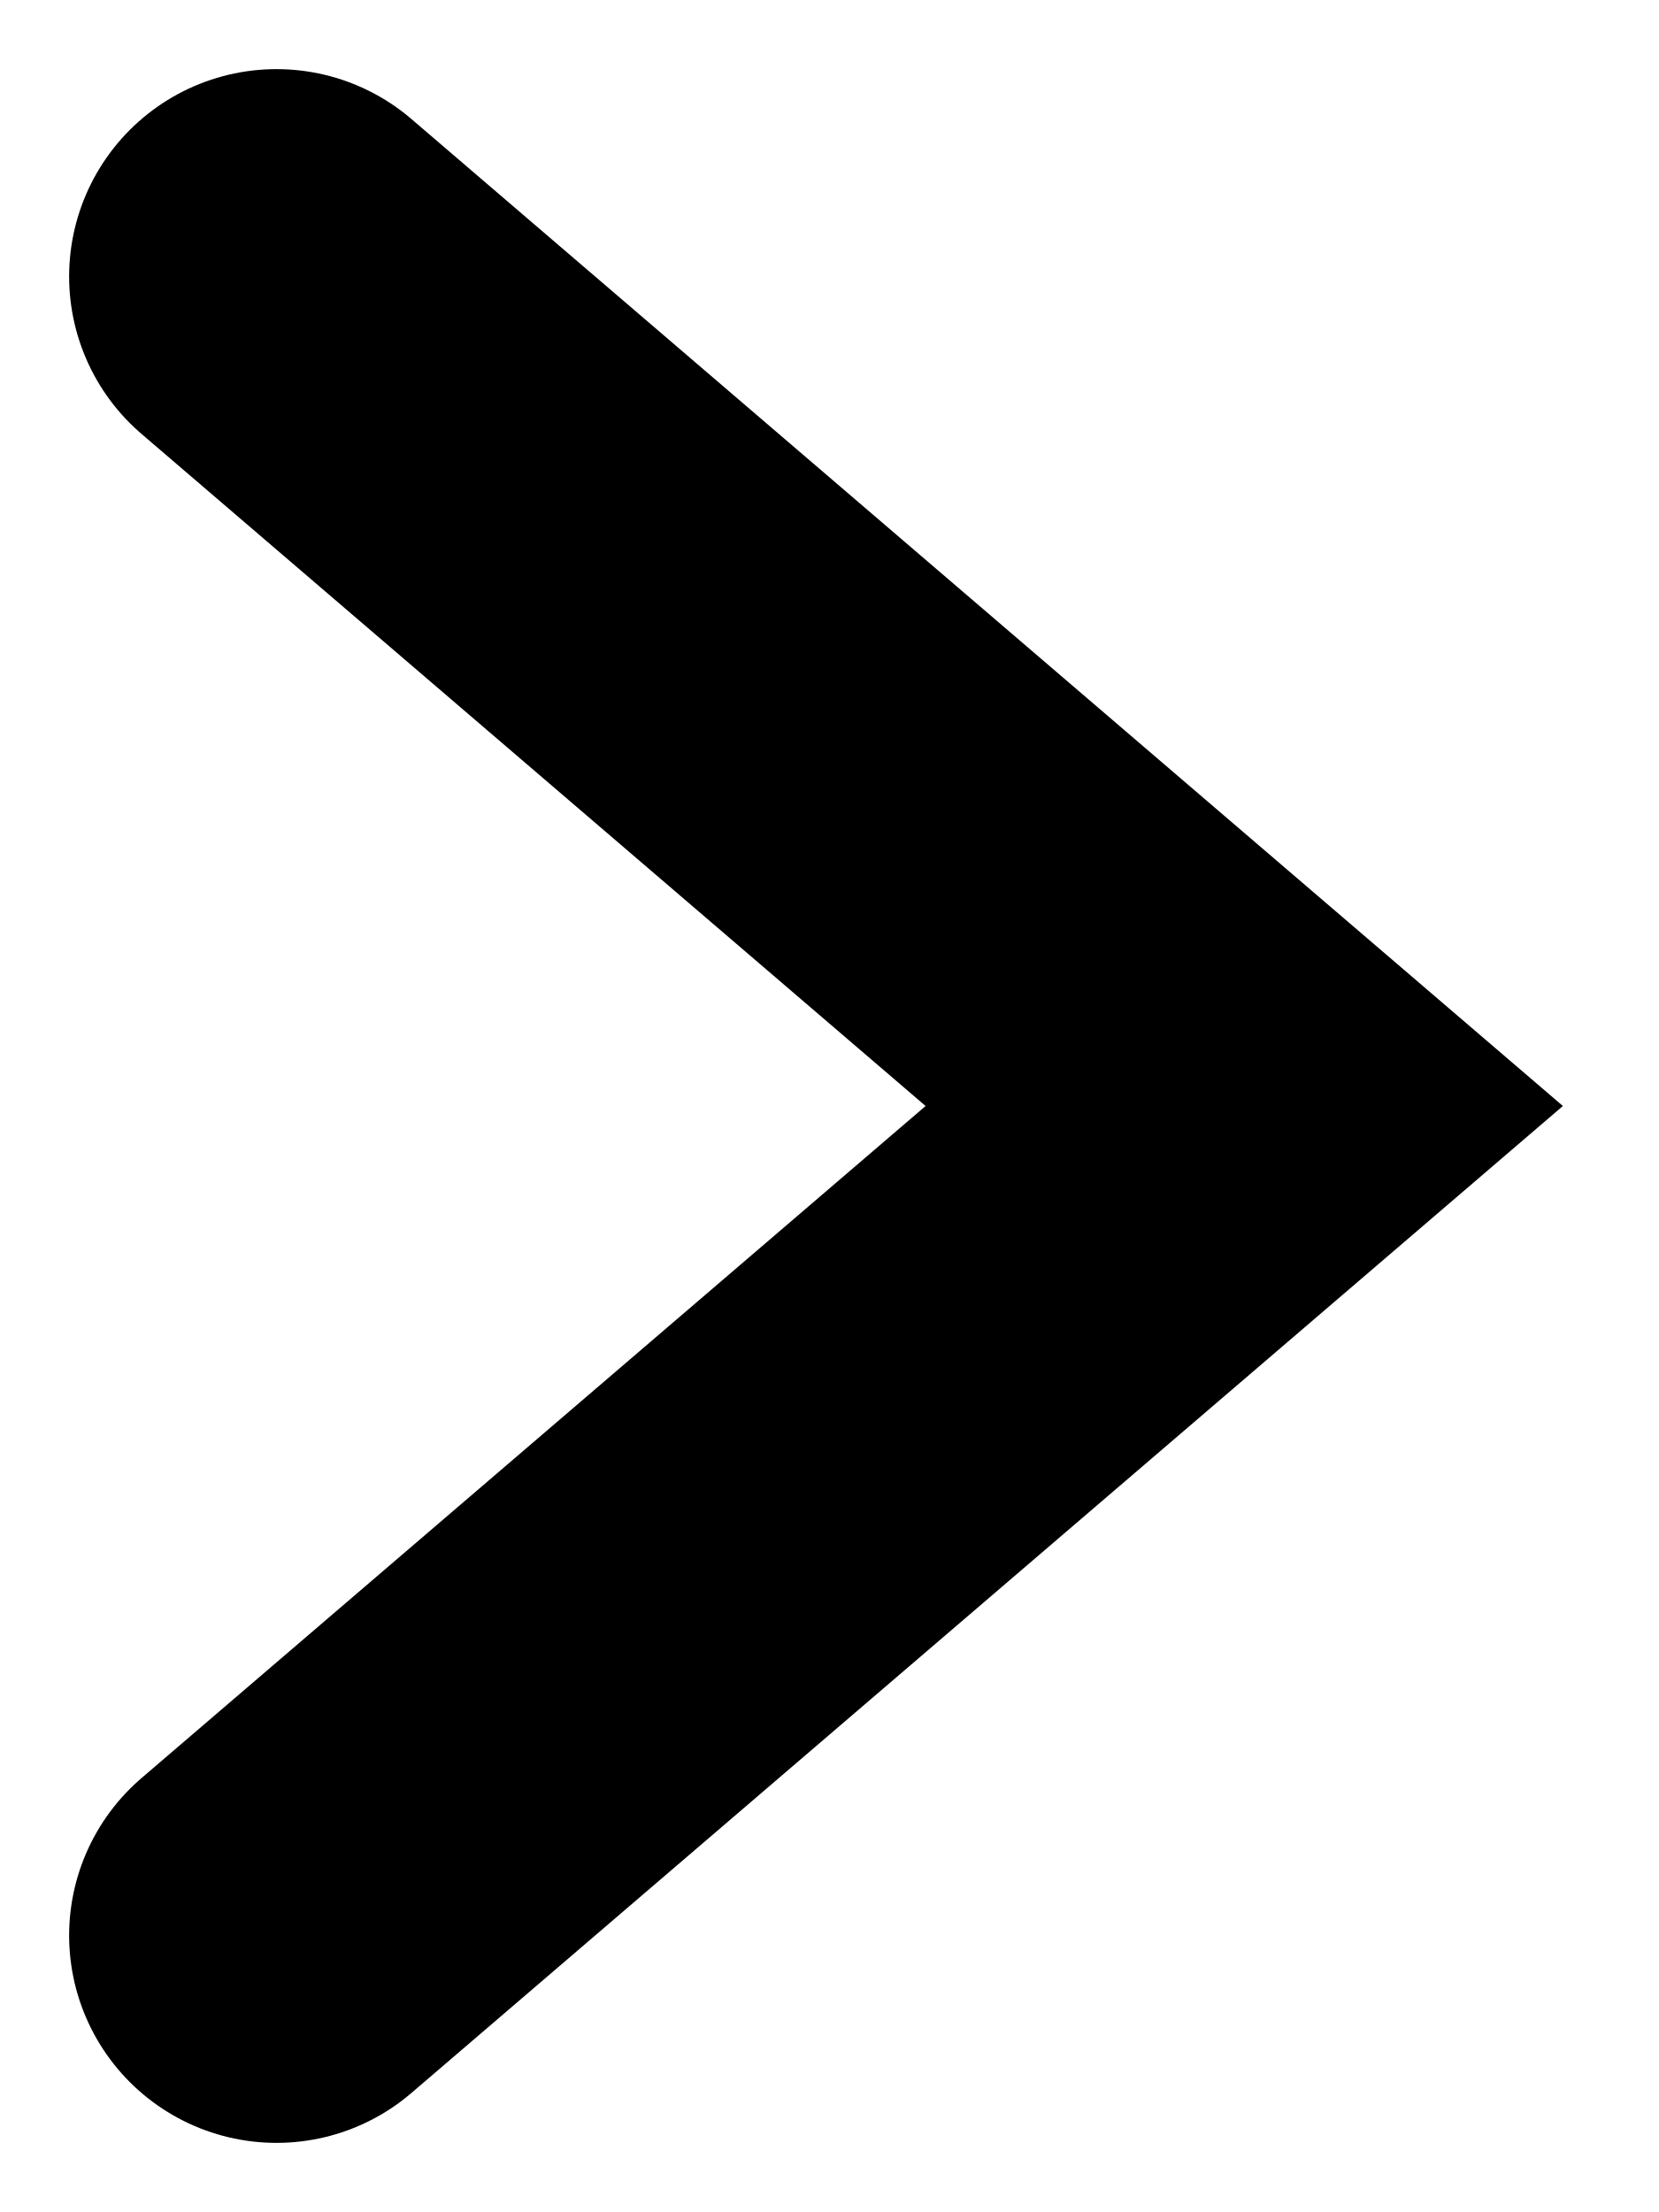
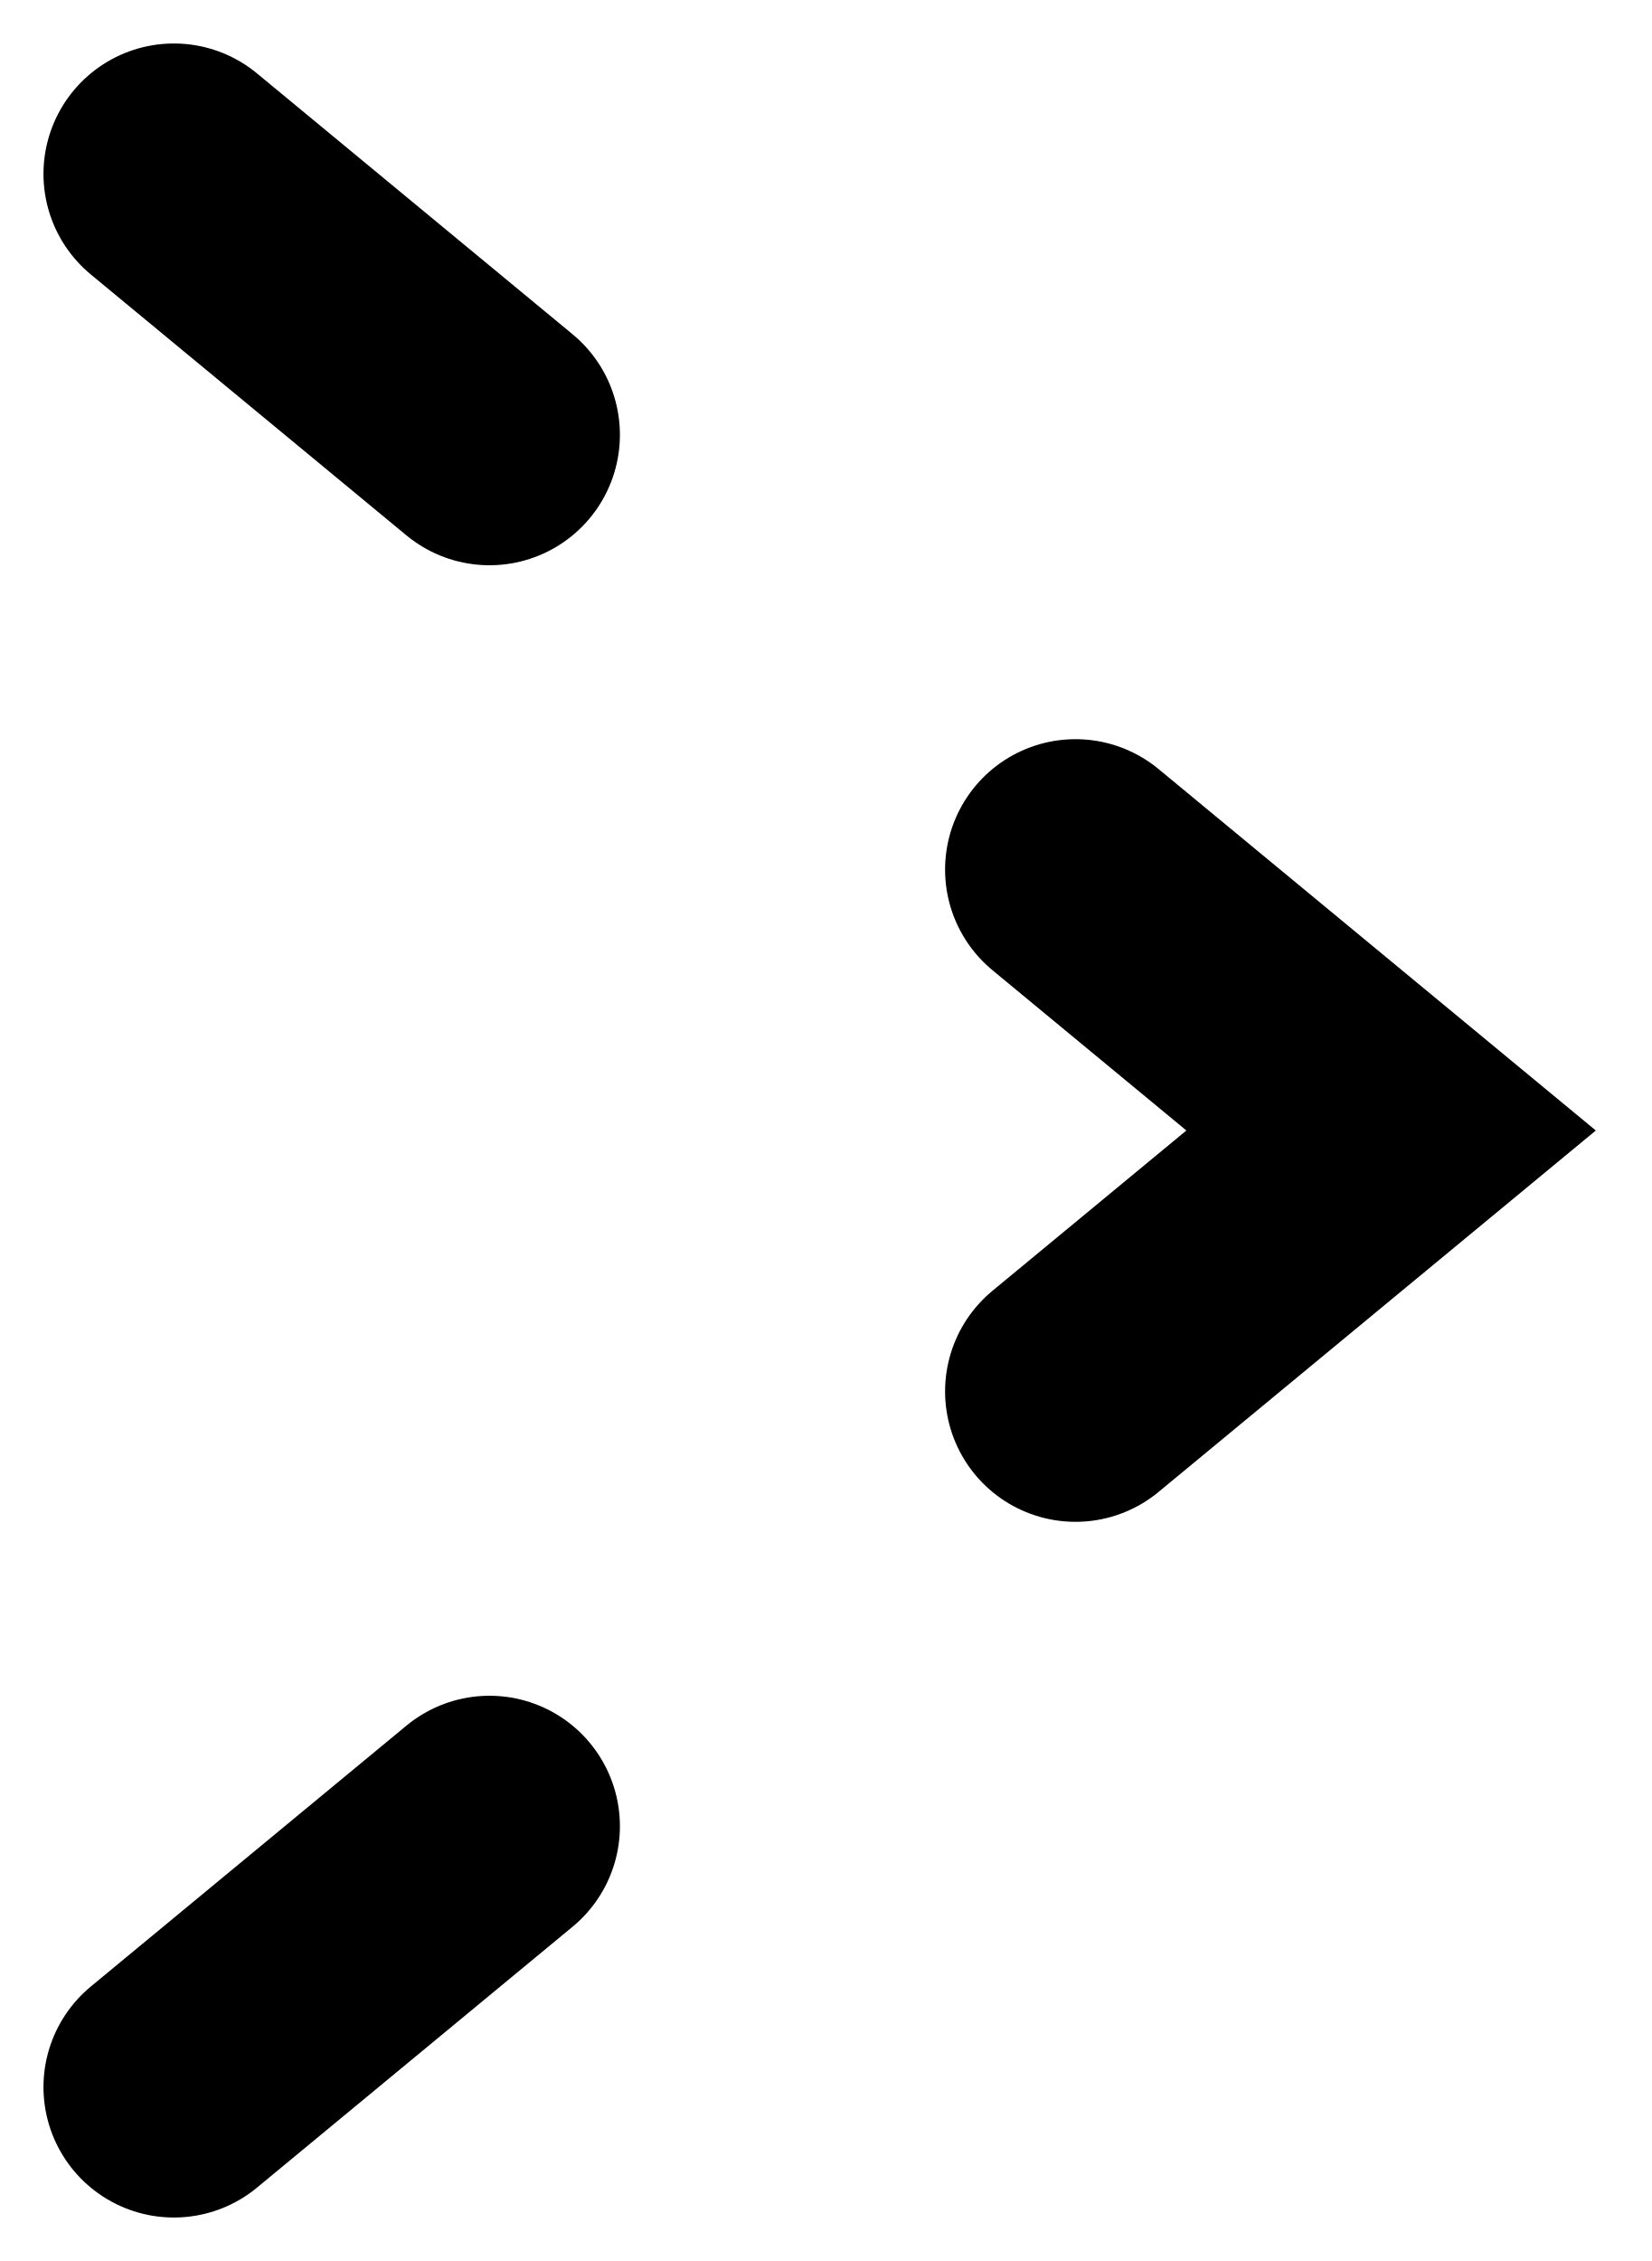
- <svg xmlns="http://www.w3.org/2000/svg" width="12" height="16" viewBox="0 0 12 16" fill="none">
-   <path d="M2 2L9 8L2 14" stroke="currentColor" stroke-width="3" stroke-linecap="round" stroke-dasharray="20 20" />
+ <svg xmlns="http://www.w3.org/2000/svg" width="19" height="26" viewBox="0 0 19 26" fill="none">
+   <path d="M2 24L5.63 21M5.63 5L2 2M12.37 10L16 13L12.37 16" stroke="currentColor" stroke-width="3" stroke-linecap="round" />
</svg>
